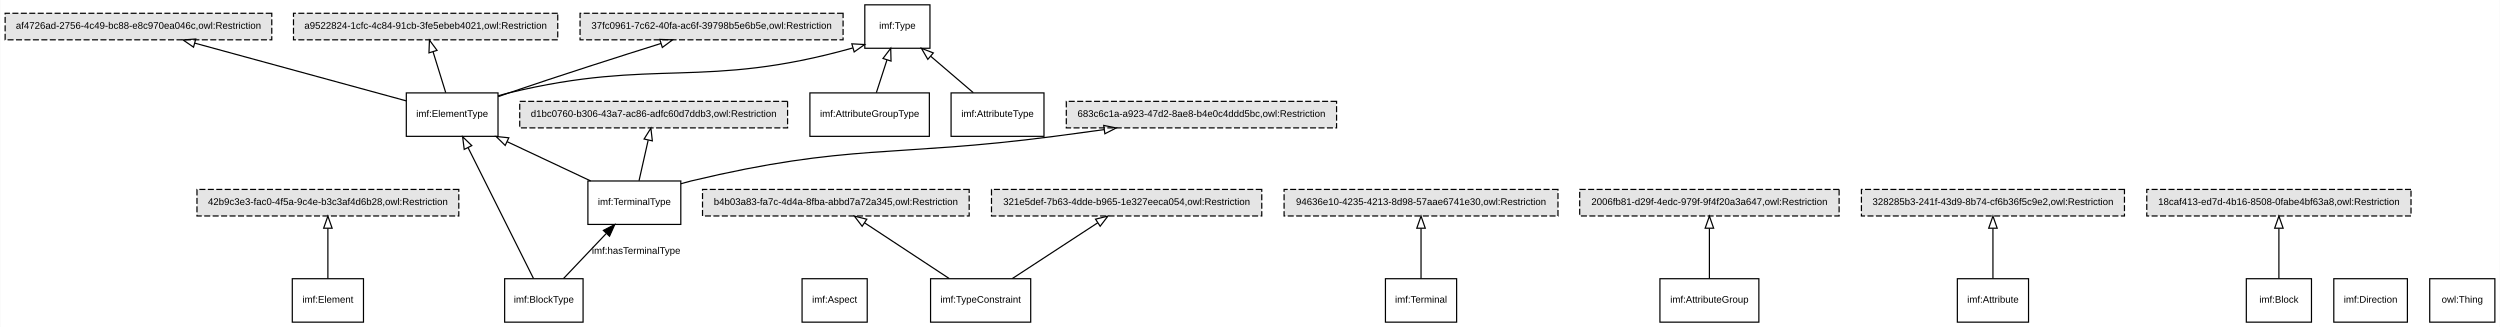
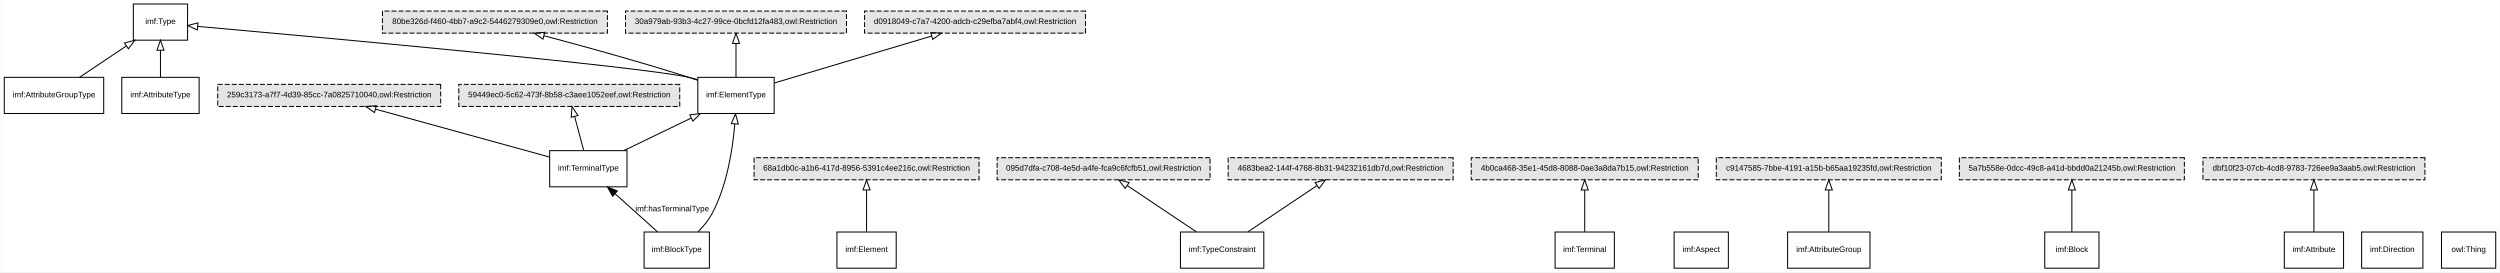
- <svg xmlns="http://www.w3.org/2000/svg" width="2072px" height="271px" viewBox="0.00 0.00 2071.50 271.00">
+ <svg xmlns="http://www.w3.org/2000/svg" width="2489px" height="271px" viewBox="0.00 0.00 2488.50 271.00">
  <g id="graph0" class="graph" transform="scale(1.0 1.0) rotate(0) translate(4 267)">
-     <polygon fill="white" stroke="transparent" points="-4,4 -4,-267 2067.5,-267 2067.5,4 -4,4" />
+     <polygon fill="white" stroke="transparent" points="-4,4 -4,-267 2484.5,-267 2484.5,4 -4,4" />
    <g id="node1" class="node">
-       <polygon fill="none" stroke="black" points="297,-36 238,-36 238,0 297,0 297,-36" />
-       <text text-anchor="middle" x="267.5" y="-16.1" font-family="Arial" font-size="8.00">imf:Element</text>
+       <polygon fill="#e5e5e5" stroke="black" stroke-dasharray="5,2" points="600.5,-256 376.5,-256 376.5,-234 600.5,-234 600.5,-256" />
+       <text text-anchor="middle" x="488.5" y="-243.1" font-family="Arial" font-size="8.00">80be326d-f460-4bb7-a9c2-5446279309e0,owl:Restriction</text>
+     </g>
+     <g id="node2" class="node">
+       <polygon fill="#e5e5e5" stroke="black" stroke-dasharray="5,2" points="838.5,-256 618.5,-256 618.5,-234 838.5,-234 838.5,-256" />
+       <text text-anchor="middle" x="728.5" y="-243.1" font-family="Arial" font-size="8.00">30a979ab-93b3-4c27-99ce-0bcfd12fa483,owl:Restriction</text>
+     </g>
+     <g id="node3" class="node">
+       <polygon fill="none" stroke="black" points="888,-36 829,-36 829,0 888,0 888,-36" />
+       <text text-anchor="middle" x="858.5" y="-16.1" font-family="Arial" font-size="8.00">imf:Element</text>
+     </g>
+     <g id="node10" class="node">
+       <polygon fill="#e5e5e5" stroke="black" stroke-dasharray="5,2" points="970.5,-110 746.5,-110 746.5,-88 970.5,-88 970.5,-110" />
+       <text text-anchor="middle" x="858.5" y="-97.1" font-family="Arial" font-size="8.00">68a1db0c-a1b6-417d-8956-5391c4ee216c,owl:Restriction</text>
+     </g>
+     <g id="edge13" class="edge">
+       <path fill="none" stroke="black" d="M858.5,-36.14C858.5,-48.36 858.5,-64.82 858.5,-77.7" />
+       <polygon fill="none" stroke="black" points="855,-77.89 858.5,-87.89 862,-77.89 855,-77.89" />
+     </g>
+     <g id="node4" class="node">
+       <polygon fill="#e5e5e5" stroke="black" stroke-dasharray="5,2" points="1200.5,-110 988.5,-110 988.5,-88 1200.5,-88 1200.5,-110" />
+       <text text-anchor="middle" x="1094.5" y="-97.1" font-family="Arial" font-size="8.00">095d7dfa-c708-4e5d-a4fe-fca9c6fcfb51,owl:Restriction</text>
+     </g>
+     <g id="node5" class="node">
+       <polygon fill="#e5e5e5" stroke="black" stroke-dasharray="5,2" points="1686.5,-110 1460.5,-110 1460.5,-88 1686.5,-88 1686.5,-110" />
+       <text text-anchor="middle" x="1573.5" y="-97.1" font-family="Arial" font-size="8.00">4b0ca468-35e1-45d8-8088-0ae3a8da7b15,owl:Restriction</text>
+     </g>
+     <g id="node6" class="node">
+       <polygon fill="none" stroke="black" points="1716.5,-36 1662.5,-36 1662.5,0 1716.5,0 1716.5,-36" />
+       <text text-anchor="middle" x="1689.5" y="-16.1" font-family="Arial" font-size="8.00">imf:Aspect</text>
+     </g>
+     <g id="node7" class="node">
+       <polygon fill="#e5e5e5" stroke="black" stroke-dasharray="5,2" points="434.5,-183 212.5,-183 212.5,-161 434.5,-161 434.5,-183" />
+       <text text-anchor="middle" x="323.5" y="-170.1" font-family="Arial" font-size="8.00">259c3173-a7f7-4d39-85cc-7a0825710040,owl:Restriction</text>
    </g>
    <g id="node8" class="node">
-       <polygon fill="#e5e5e5" stroke="black" stroke-dasharray="5,2" points="376,-110 159,-110 159,-88 376,-88 376,-110" />
-       <text text-anchor="middle" x="267.5" y="-97.1" font-family="Arial" font-size="8.00">42b9c3e3-fac0-4f5a-9c4e-b3c3af4d6b28,owl:Restriction</text>
+       <polygon fill="#e5e5e5" stroke="black" stroke-dasharray="5,2" points="672.5,-183 452.5,-183 452.5,-161 672.5,-161 672.5,-183" />
+       <text text-anchor="middle" x="562.5" y="-170.1" font-family="Arial" font-size="8.00">59449ec0-5c62-473f-8b58-c3aee1052eef,owl:Restriction</text>
+     </g>
+     <g id="node9" class="node">
+       <polygon fill="none" stroke="black" points="1603,-36 1544,-36 1544,0 1603,0 1603,-36" />
+       <text text-anchor="middle" x="1573.5" y="-16.1" font-family="Arial" font-size="8.00">imf:Terminal</text>
+     </g>
+     <g id="edge17" class="edge">
+       <path fill="none" stroke="black" d="M1573.5,-36.14C1573.5,-48.36 1573.5,-64.82 1573.5,-77.7" />
+       <polygon fill="none" stroke="black" points="1570,-77.89 1573.5,-87.89 1577,-77.89 1570,-77.89" />
+     </g>
+     <g id="node11" class="node">
+       <polygon fill="none" stroke="black" points="620,-117 543,-117 543,-81 620,-81 620,-117" />
+       <text text-anchor="middle" x="581.5" y="-97.1" font-family="Arial" font-size="8.00">imf:TerminalType</text>
+     </g>
+     <g id="edge14" class="edge">
+       <path fill="none" stroke="black" d="M542.87,-110.63C496.58,-123.37 419.09,-144.7 369.68,-158.29" />
+       <polygon fill="none" stroke="black" points="368.6,-154.96 359.88,-160.99 370.45,-161.71 368.6,-154.96" />
+     </g>
+     <g id="edge8" class="edge">
+       <path fill="none" stroke="black" d="M576.9,-117.19C574.17,-127.41 570.69,-140.41 567.83,-151.08" />
+       <polygon fill="none" stroke="black" points="564.44,-150.21 565.24,-160.78 571.2,-152.02 564.44,-150.21" />
+     </g>
+     <g id="node13" class="node">
+       <polygon fill="none" stroke="black" points="766.5,-190 690.5,-190 690.5,-154 766.5,-154 766.5,-190" />
+       <text text-anchor="middle" x="728.5" y="-170.1" font-family="Arial" font-size="8.00">imf:ElementType</text>
+     </g>
+     <g id="edge7" class="edge">
+       <path fill="none" stroke="black" d="M616.71,-117.01C636.84,-126.73 662.27,-139.01 683.8,-149.41" />
+       <polygon fill="none" stroke="black" points="682.54,-152.69 693.07,-153.89 685.59,-146.39 682.54,-152.69" />
+     </g>
+     <g id="node12" class="node">
+       <polygon fill="#e5e5e5" stroke="black" stroke-dasharray="5,2" points="1076.5,-256 856.5,-256 856.5,-234 1076.5,-234 1076.5,-256" />
+       <text text-anchor="middle" x="966.5" y="-243.1" font-family="Arial" font-size="8.00">d0918049-c7a7-4200-adcb-c29efba7abf4,owl:Restriction</text>
+     </g>
+     <g id="edge3" class="edge">
+       <path fill="none" stroke="black" d="M690.36,-187.06C687.37,-188.08 684.39,-189.07 681.5,-190 632.88,-205.57 576.59,-221.03 537.4,-231.39" />
+       <polygon fill="none" stroke="black" points="536.35,-228.05 527.57,-233.98 538.13,-234.82 536.35,-228.05" />
+     </g>
+     <g id="edge5" class="edge">
+       <path fill="none" stroke="black" d="M728.5,-190.19C728.5,-200.3 728.5,-213.14 728.5,-223.75" />
+       <polygon fill="none" stroke="black" points="725,-223.78 728.5,-233.78 732,-223.78 725,-223.78" />
+     </g>
+     <g id="edge11" class="edge">
+       <path fill="none" stroke="black" d="M766.74,-184.41C809.5,-197.16 878.59,-217.77 923.27,-231.1" />
+       <polygon fill="none" stroke="black" points="922.39,-234.49 932.97,-234 924.39,-227.79 922.39,-234.49" />
+     </g>
+     <g id="node21" class="node">
+       <polygon fill="none" stroke="black" points="182.5,-263 128.5,-263 128.5,-227 182.5,-227 182.5,-263" />
+       <text text-anchor="middle" x="155.5" y="-243.1" font-family="Arial" font-size="8.00">imf:Type</text>
+     </g>
+     <g id="edge18" class="edge">
+       <path fill="none" stroke="black" d="M690.26,-187.7C687.32,-188.56 684.38,-189.34 681.5,-190 634.09,-200.84 304.74,-230.73 192.71,-240.71" />
+       <polygon fill="none" stroke="black" points="192.21,-237.24 182.56,-241.61 192.83,-244.21 192.21,-237.24" />
+     </g>
+     <g id="node14" class="node">
+       <polygon fill="none" stroke="black" points="1857.5,-36 1775.5,-36 1775.5,0 1857.5,0 1857.5,-36" />
+       <text text-anchor="middle" x="1816.5" y="-16.1" font-family="Arial" font-size="8.00">imf:AttributeGroup</text>
+     </g>
+     <g id="node23" class="node">
+       <polygon fill="#e5e5e5" stroke="black" stroke-dasharray="5,2" points="1928.5,-110 1704.5,-110 1704.5,-88 1928.5,-88 1928.5,-110" />
+       <text text-anchor="middle" x="1816.5" y="-97.1" font-family="Arial" font-size="8.00">c9147585-7bbe-4191-a15b-b65aa19235fd,owl:Restriction</text>
+     </g>
+     <g id="edge10" class="edge">
+       <path fill="none" stroke="black" d="M1816.5,-36.14C1816.5,-48.36 1816.5,-64.82 1816.5,-77.7" />
+       <polygon fill="none" stroke="black" points="1813,-77.89 1816.5,-87.89 1820,-77.89 1813,-77.89" />
+     </g>
+     <g id="node15" class="node">
+       <polygon fill="#e5e5e5" stroke="black" stroke-dasharray="5,2" points="2170.5,-110 1946.5,-110 1946.5,-88 2170.5,-88 2170.5,-110" />
+       <text text-anchor="middle" x="2058.5" y="-97.1" font-family="Arial" font-size="8.00">5a7b558e-0dcc-49c8-a41d-bbdd0a21245b,owl:Restriction</text>
+     </g>
+     <g id="node16" class="node">
+       <polygon fill="none" stroke="black" points="2085.5,-36 2031.5,-36 2031.5,0 2085.5,0 2085.5,-36" />
+       <text text-anchor="middle" x="2058.5" y="-16.1" font-family="Arial" font-size="8.00">imf:Block</text>
+     </g>
+     <g id="edge4" class="edge">
+       <path fill="none" stroke="black" d="M2058.5,-36.14C2058.5,-48.36 2058.5,-64.82 2058.5,-77.7" />
+       <polygon fill="none" stroke="black" points="2055,-77.89 2058.5,-87.89 2062,-77.89 2055,-77.89" />
+     </g>
+     <g id="node17" class="node">
+       <polygon fill="none" stroke="black" points="99,-190 0,-190 0,-154 99,-154 99,-190" />
+       <text text-anchor="middle" x="49.5" y="-170.1" font-family="Arial" font-size="8.00">imf:AttributeGroupType</text>
+     </g>
+     <g id="edge2" class="edge">
+       <path fill="none" stroke="black" d="M74.89,-190.01C88.82,-199.33 106.27,-211.03 121.37,-221.14" />
+       <polygon fill="none" stroke="black" points="119.69,-224.23 129.95,-226.89 123.59,-218.41 119.69,-224.23" />
+     </g>
+     <g id="node18" class="node">
+       <polygon fill="none" stroke="black" points="702,-36 637,-36 637,0 702,0 702,-36" />
+       <text text-anchor="middle" x="669.5" y="-16.1" font-family="Arial" font-size="8.00">imf:BlockType</text>
+     </g>
+     <g id="edge12" class="edge">
+       <path fill="none" stroke="black" d="M650.41,-36.14C638.07,-47.22 621.83,-61.79 608.22,-74.01" />
+       <polygon fill="black" stroke="black" points="605.66,-71.61 600.56,-80.89 610.34,-76.82 605.66,-71.61" />
+       <text text-anchor="middle" x="665" y="-56.6" font-family="Arial" font-size="8.00">imf:hasTerminalType</text>
+     </g>
+     <g id="edge15" class="edge">
+       <path fill="none" stroke="black" d="M690.67,-36.2C695.9,-41.41 701,-47.49 704.5,-54 719.65,-82.15 725.26,-118.83 727.32,-143.56" />
+       <polygon fill="none" stroke="black" points="723.84,-143.95 728.02,-153.68 730.82,-143.47 723.84,-143.95" />
+     </g>
+     <g id="node19" class="node">
+       <polygon fill="none" stroke="black" points="2329,-36 2270,-36 2270,0 2329,0 2329,-36" />
+       <text text-anchor="middle" x="2299.5" y="-16.1" font-family="Arial" font-size="8.00">imf:Attribute</text>
+     </g>
+     <g id="node22" class="node">
+       <polygon fill="#e5e5e5" stroke="black" stroke-dasharray="5,2" points="2410,-110 2189,-110 2189,-88 2410,-88 2410,-110" />
+       <text text-anchor="middle" x="2299.5" y="-97.1" font-family="Arial" font-size="8.00">dbf10f23-07cb-4cd8-9783-726ee9a3aab5,owl:Restriction</text>
+     </g>
+     <g id="edge1" class="edge">
+       <path fill="none" stroke="black" d="M2299.5,-36.14C2299.5,-48.36 2299.5,-64.82 2299.5,-77.7" />
+       <polygon fill="none" stroke="black" points="2296,-77.89 2299.5,-87.89 2303,-77.89 2296,-77.89" />
+     </g>
+     <g id="node20" class="node">
+       <polygon fill="none" stroke="black" points="2408,-36 2347,-36 2347,0 2408,0 2408,-36" />
+       <text text-anchor="middle" x="2377.5" y="-16.1" font-family="Arial" font-size="8.00">imf:Direction</text>
+     </g>
+     <g id="node24" class="node">
+       <polygon fill="none" stroke="black" points="1254,-36 1171,-36 1171,0 1254,0 1254,-36" />
+       <text text-anchor="middle" x="1212.5" y="-16.1" font-family="Arial" font-size="8.00">imf:TypeConstraint</text>
+     </g>
+     <g id="edge6" class="edge">
+       <path fill="none" stroke="black" d="M1186.9,-36.14C1166.44,-49.84 1138,-68.88 1118.09,-82.21" />
+       <polygon fill="none" stroke="black" points="1115.97,-79.42 1109.61,-87.89 1119.86,-85.23 1115.97,-79.42" />
+     </g>
+     <g id="node26" class="node">
+       <polygon fill="#e5e5e5" stroke="black" stroke-dasharray="5,2" points="1442.5,-110 1218.5,-110 1218.5,-88 1442.5,-88 1442.5,-110" />
+       <text text-anchor="middle" x="1330.5" y="-97.1" font-family="Arial" font-size="8.00">4683bea2-144f-4768-8b31-94232161db7d,owl:Restriction</text>
    </g>
    <g id="edge9" class="edge">
-       <path fill="none" stroke="black" d="M267.5,-36.14C267.5,-48.36 267.5,-64.82 267.5,-77.7" />
-       <polygon fill="none" stroke="black" points="264,-77.89 267.5,-87.89 271,-77.89 264,-77.89" />
+       <path fill="none" stroke="black" d="M1238.1,-36.14C1258.56,-49.84 1287,-68.88 1306.91,-82.21" />
+       <polygon fill="none" stroke="black" points="1305.14,-85.23 1315.39,-87.89 1309.03,-79.42 1305.14,-85.23" />
    </g>
-     <g id="node2" class="node">
-       <polygon fill="#e5e5e5" stroke="black" stroke-dasharray="5,2" points="1103.5,-183 879.5,-183 879.5,-161 1103.5,-161 1103.5,-183" />
-       <text text-anchor="middle" x="991.5" y="-170.1" font-family="Arial" font-size="8.00">683c6c1a-a923-47d2-8ae8-b4e0c4ddd5bc,owl:Restriction</text>
+     <g id="node25" class="node">
+       <polygon fill="none" stroke="black" points="2480.5,-36 2426.5,-36 2426.5,0 2480.5,0 2480.5,-36" />
+       <text text-anchor="middle" x="2453.5" y="-16.1" font-family="Arial" font-size="8.00">owl:Thing</text>
    </g>
-     <g id="node3" class="node">
-       <polygon fill="none" stroke="black" points="714.5,-36 660.5,-36 660.5,0 714.5,0 714.5,-36" />
-       <text text-anchor="middle" x="687.5" y="-16.1" font-family="Arial" font-size="8.00">imf:Aspect</text>
-     </g>
-     <g id="node4" class="node">
-       <polygon fill="#e5e5e5" stroke="black" stroke-dasharray="5,2" points="799,-110 578,-110 578,-88 799,-88 799,-110" />
-       <text text-anchor="middle" x="688.5" y="-97.1" font-family="Arial" font-size="8.00">b4b03a83-fa7c-4d4a-8fba-abbd7a72a345,owl:Restriction</text>
-     </g>
-     <g id="node5" class="node">
-       <polygon fill="#e5e5e5" stroke="black" stroke-dasharray="5,2" points="458,-256 239,-256 239,-234 458,-234 458,-256" />
-       <text text-anchor="middle" x="348.5" y="-243.1" font-family="Arial" font-size="8.00">a9522824-1cfc-4c84-91cb-3fe5ebeb4021,owl:Restriction</text>
-     </g>
-     <g id="node6" class="node">
-       <polygon fill="none" stroke="black" points="1203,-36 1144,-36 1144,0 1203,0 1203,-36" />
-       <text text-anchor="middle" x="1173.5" y="-16.1" font-family="Arial" font-size="8.00">imf:Terminal</text>
-     </g>
-     <g id="node23" class="node">
-       <polygon fill="#e5e5e5" stroke="black" stroke-dasharray="5,2" points="1287,-110 1060,-110 1060,-88 1287,-88 1287,-110" />
-       <text text-anchor="middle" x="1173.5" y="-97.1" font-family="Arial" font-size="8.00">94636e10-4235-4213-8d98-57aae6741e30,owl:Restriction</text>
-     </g>
-     <g id="edge4" class="edge">
-       <path fill="none" stroke="black" d="M1173.5,-36.14C1173.5,-48.36 1173.5,-64.82 1173.5,-77.7" />
-       <polygon fill="none" stroke="black" points="1170,-77.89 1173.5,-87.89 1177,-77.89 1170,-77.89" />
-     </g>
-     <g id="node7" class="node">
-       <polygon fill="none" stroke="black" points="560,-117 483,-117 483,-81 560,-81 560,-117" />
-       <text text-anchor="middle" x="521.5" y="-97.1" font-family="Arial" font-size="8.00">imf:TerminalType</text>
-     </g>
-     <g id="edge6" class="edge">
-       <path fill="none" stroke="black" d="M560.02,-114.71C562.87,-115.56 565.72,-116.33 568.5,-117 699.59,-148.34 735.86,-136.48 869.5,-154 882.89,-155.76 897.11,-157.68 910.92,-159.58" />
-       <polygon fill="none" stroke="black" points="910.5,-163.06 920.89,-160.96 911.46,-156.13 910.5,-163.06" />
-     </g>
-     <g id="node9" class="node">
-       <polygon fill="none" stroke="black" points="408.5,-190 332.5,-190 332.5,-154 408.5,-154 408.5,-190" />
-       <text text-anchor="middle" x="370.5" y="-170.1" font-family="Arial" font-size="8.00">imf:ElementType</text>
-     </g>
-     <g id="edge8" class="edge">
-       <path fill="none" stroke="black" d="M485.33,-117.01C464.57,-126.77 438.29,-139.12 416.12,-149.55" />
-       <polygon fill="none" stroke="black" points="414.46,-146.46 406.9,-153.89 417.44,-152.8 414.46,-146.46" />
-     </g>
-     <g id="node11" class="node">
-       <polygon fill="#e5e5e5" stroke="black" stroke-dasharray="5,2" points="648.5,-183 426.5,-183 426.5,-161 648.5,-161 648.5,-183" />
-       <text text-anchor="middle" x="537.5" y="-170.1" font-family="Arial" font-size="8.00">d1bc0760-b306-43a7-ac86-adfc60d7ddb3,owl:Restriction</text>
-     </g>
-     <g id="edge13" class="edge">
-       <path fill="none" stroke="black" d="M525.37,-117.19C527.65,-127.3 530.55,-140.14 532.94,-150.75" />
-       <polygon fill="none" stroke="black" points="529.58,-151.79 535.2,-160.78 536.41,-150.25 529.58,-151.79" />
-     </g>
-     <g id="edge14" class="edge">
-       <path fill="none" stroke="black" d="M365.17,-190.19C362.01,-200.41 357.98,-213.41 354.67,-224.08" />
-       <polygon fill="none" stroke="black" points="351.28,-223.19 351.67,-233.78 357.97,-225.26 351.28,-223.19" />
-     </g>
-     <g id="node18" class="node">
-       <polygon fill="#e5e5e5" stroke="black" stroke-dasharray="5,2" points="694.5,-256 476.5,-256 476.5,-234 694.5,-234 694.5,-256" />
-       <text text-anchor="middle" x="585.5" y="-243.1" font-family="Arial" font-size="8.00">37fc0961-7c62-40fa-ac6f-39798b5e6b5e,owl:Restriction</text>
-     </g>
-     <g id="edge15" class="edge">
-       <path fill="none" stroke="black" d="M408.68,-186.94C411.66,-187.99 414.63,-189.02 417.5,-190 460.25,-204.6 509.48,-220.29 543.55,-230.98" />
-       <polygon fill="none" stroke="black" points="542.59,-234.34 553.18,-233.99 544.68,-227.66 542.59,-234.34" />
-     </g>
-     <g id="node22" class="node">
-       <polygon fill="none" stroke="black" points="766.5,-263 712.5,-263 712.5,-227 766.5,-227 766.5,-263" />
-       <text text-anchor="middle" x="739.5" y="-243.1" font-family="Arial" font-size="8.00">imf:Type</text>
-     </g>
-     <g id="edge18" class="edge">
-       <path fill="none" stroke="black" d="M408.51,-187.53C411.53,-188.45 414.55,-189.28 417.5,-190 538.9,-219.43 578.49,-192.42 702.47,-227.24" />
-       <polygon fill="none" stroke="black" points="701.75,-230.68 712.33,-230.09 703.69,-223.95 701.75,-230.68" />
-     </g>
-     <g id="node26" class="node">
-       <polygon fill="#e5e5e5" stroke="black" stroke-dasharray="5,2" points="221,-256 0,-256 0,-234 221,-234 221,-256" />
-       <text text-anchor="middle" x="110.5" y="-243.1" font-family="Arial" font-size="8.00">af4726ad-2756-4c49-bc88-e8c970ea046c,owl:Restriction</text>
-     </g>
-     <g id="edge10" class="edge">
-       <path fill="none" stroke="black" d="M332.42,-183.4C285.97,-196.08 207.46,-217.52 157.36,-231.2" />
-       <polygon fill="none" stroke="black" points="156.15,-227.91 147.42,-233.92 157.99,-234.66 156.15,-227.91" />
-     </g>
-     <g id="node10" class="node">
-       <polygon fill="none" stroke="black" points="1453.5,-36 1371.5,-36 1371.5,0 1453.5,0 1453.5,-36" />
-       <text text-anchor="middle" x="1412.5" y="-16.1" font-family="Arial" font-size="8.00">imf:AttributeGroup</text>
-     </g>
-     <g id="node13" class="node">
-       <polygon fill="#e5e5e5" stroke="black" stroke-dasharray="5,2" points="1520,-110 1305,-110 1305,-88 1520,-88 1520,-110" />
-       <text text-anchor="middle" x="1412.5" y="-97.1" font-family="Arial" font-size="8.00">2006fb81-d29f-4edc-979f-9f4f20a3a647,owl:Restriction</text>
-     </g>
-     <g id="edge3" class="edge">
-       <path fill="none" stroke="black" d="M1412.5,-36.14C1412.5,-48.36 1412.5,-64.82 1412.5,-77.7" />
-       <polygon fill="none" stroke="black" points="1409,-77.89 1412.5,-87.89 1416,-77.89 1409,-77.89" />
-     </g>
-     <g id="node12" class="node">
-       <polygon fill="#e5e5e5" stroke="black" stroke-dasharray="5,2" points="1756.5,-110 1538.5,-110 1538.5,-88 1756.5,-88 1756.5,-110" />
-       <text text-anchor="middle" x="1647.5" y="-97.1" font-family="Arial" font-size="8.00">328285b3-241f-43d9-8b74-cf6b36f5c9e2,owl:Restriction</text>
-     </g>
-     <g id="node14" class="node">
-       <polygon fill="none" stroke="black" points="1911.5,-36 1857.5,-36 1857.5,0 1911.5,0 1911.5,-36" />
-       <text text-anchor="middle" x="1884.5" y="-16.1" font-family="Arial" font-size="8.00">imf:Block</text>
-     </g>
-     <g id="node20" class="node">
-       <polygon fill="#e5e5e5" stroke="black" stroke-dasharray="5,2" points="1994,-110 1775,-110 1775,-88 1994,-88 1994,-110" />
-       <text text-anchor="middle" x="1884.5" y="-97.1" font-family="Arial" font-size="8.00">18caf413-ed7d-4b16-8508-0fabe4bf63a8,owl:Restriction</text>
-     </g>
-     <g id="edge11" class="edge">
-       <path fill="none" stroke="black" d="M1884.5,-36.14C1884.5,-48.36 1884.5,-64.82 1884.5,-77.7" />
-       <polygon fill="none" stroke="black" points="1881,-77.89 1884.5,-87.89 1888,-77.89 1881,-77.89" />
-     </g>
-     <g id="node15" class="node">
-       <polygon fill="none" stroke="black" points="766,-190 667,-190 667,-154 766,-154 766,-190" />
-       <text text-anchor="middle" x="716.5" y="-170.1" font-family="Arial" font-size="8.00">imf:AttributeGroupType</text>
-     </g>
-     <g id="edge7" class="edge">
-       <path fill="none" stroke="black" d="M722.07,-190.19C724.7,-198.3 727.89,-208.16 730.83,-217.22" />
-       <polygon fill="none" stroke="black" points="727.57,-218.54 733.98,-226.97 734.23,-216.38 727.57,-218.54" />
-     </g>
-     <g id="node16" class="node">
-       <polygon fill="none" stroke="black" points="479,-36 414,-36 414,0 479,0 479,-36" />
-       <text text-anchor="middle" x="446.5" y="-16.1" font-family="Arial" font-size="8.00">imf:BlockType</text>
-     </g>
-     <g id="edge12" class="edge">
-       <path fill="none" stroke="black" d="M462.77,-36.14C473.09,-47.01 486.61,-61.25 498.07,-73.33" />
-       <polygon fill="black" stroke="black" points="495.83,-76.05 505.26,-80.89 500.91,-71.23 495.83,-76.05" />
-       <text text-anchor="middle" x="523" y="-56.6" font-family="Arial" font-size="8.00">imf:hasTerminalType</text>
+     <g id="node27" class="node">
+       <polygon fill="none" stroke="black" points="194,-190 117,-190 117,-154 194,-154 194,-190" />
+       <text text-anchor="middle" x="155.5" y="-170.1" font-family="Arial" font-size="8.00">imf:AttributeType</text>
    </g>
    <g id="edge16" class="edge">
-       <path fill="none" stroke="black" d="M437.93,-36.14C424.7,-62.6 399.21,-113.57 383.64,-144.71" />
-       <polygon fill="none" stroke="black" points="380.5,-143.18 379.16,-153.69 386.76,-146.31 380.5,-143.18" />
-     </g>
-     <g id="node17" class="node">
-       <polygon fill="none" stroke="black" points="1677,-36 1618,-36 1618,0 1677,0 1677,-36" />
-       <text text-anchor="middle" x="1647.5" y="-16.1" font-family="Arial" font-size="8.00">imf:Attribute</text>
-     </g>
-     <g id="edge5" class="edge">
-       <path fill="none" stroke="black" d="M1647.5,-36.14C1647.5,-48.36 1647.5,-64.82 1647.5,-77.7" />
-       <polygon fill="none" stroke="black" points="1644,-77.89 1647.5,-87.89 1651,-77.89 1644,-77.89" />
-     </g>
-     <g id="node19" class="node">
-       <polygon fill="none" stroke="black" points="1991,-36 1930,-36 1930,0 1991,0 1991,-36" />
-       <text text-anchor="middle" x="1960.5" y="-16.1" font-family="Arial" font-size="8.00">imf:Direction</text>
-     </g>
-     <g id="node21" class="node">
-       <polygon fill="#e5e5e5" stroke="black" stroke-dasharray="5,2" points="1041.5,-110 817.5,-110 817.5,-88 1041.5,-88 1041.5,-110" />
-       <text text-anchor="middle" x="929.5" y="-97.1" font-family="Arial" font-size="8.00">321e5def-7b63-4dde-b965-1e327eeca054,owl:Restriction</text>
-     </g>
-     <g id="node24" class="node">
-       <polygon fill="none" stroke="black" points="850,-36 767,-36 767,0 850,0 850,-36" />
-       <text text-anchor="middle" x="808.5" y="-16.1" font-family="Arial" font-size="8.00">imf:TypeConstraint</text>
-     </g>
-     <g id="edge2" class="edge">
-       <path fill="none" stroke="black" d="M782.46,-36.14C761.57,-49.9 732.48,-69.05 712.22,-82.38" />
-       <polygon fill="none" stroke="black" points="710.29,-79.46 703.86,-87.89 714.14,-85.31 710.29,-79.46" />
-     </g>
-     <g id="edge1" class="edge">
-       <path fill="none" stroke="black" d="M834.76,-36.14C855.83,-49.9 885.16,-69.05 905.58,-82.38" />
-       <polygon fill="none" stroke="black" points="903.72,-85.35 914.01,-87.89 907.55,-79.49 903.72,-85.35" />
-     </g>
-     <g id="node25" class="node">
-       <polygon fill="none" stroke="black" points="2063.5,-36 2009.5,-36 2009.5,0 2063.5,0 2063.5,-36" />
-       <text text-anchor="middle" x="2036.5" y="-16.1" font-family="Arial" font-size="8.00">owl:Thing</text>
-     </g>
-     <g id="node27" class="node">
-       <polygon fill="none" stroke="black" points="861,-190 784,-190 784,-154 861,-154 861,-190" />
-       <text text-anchor="middle" x="822.5" y="-170.1" font-family="Arial" font-size="8.00">imf:AttributeType</text>
-     </g>
-     <g id="edge17" class="edge">
-       <path fill="none" stroke="black" d="M802.41,-190.19C791.81,-199.26 778.63,-210.52 767.09,-220.4" />
-       <polygon fill="none" stroke="black" points="764.73,-217.81 759.41,-226.97 769.28,-223.13 764.73,-217.81" />
+       <path fill="none" stroke="black" d="M155.5,-190.19C155.5,-198.21 155.5,-207.95 155.5,-216.93" />
+       <polygon fill="none" stroke="black" points="152,-216.97 155.5,-226.97 159,-216.97 152,-216.97" />
    </g>
  </g>
</svg>
